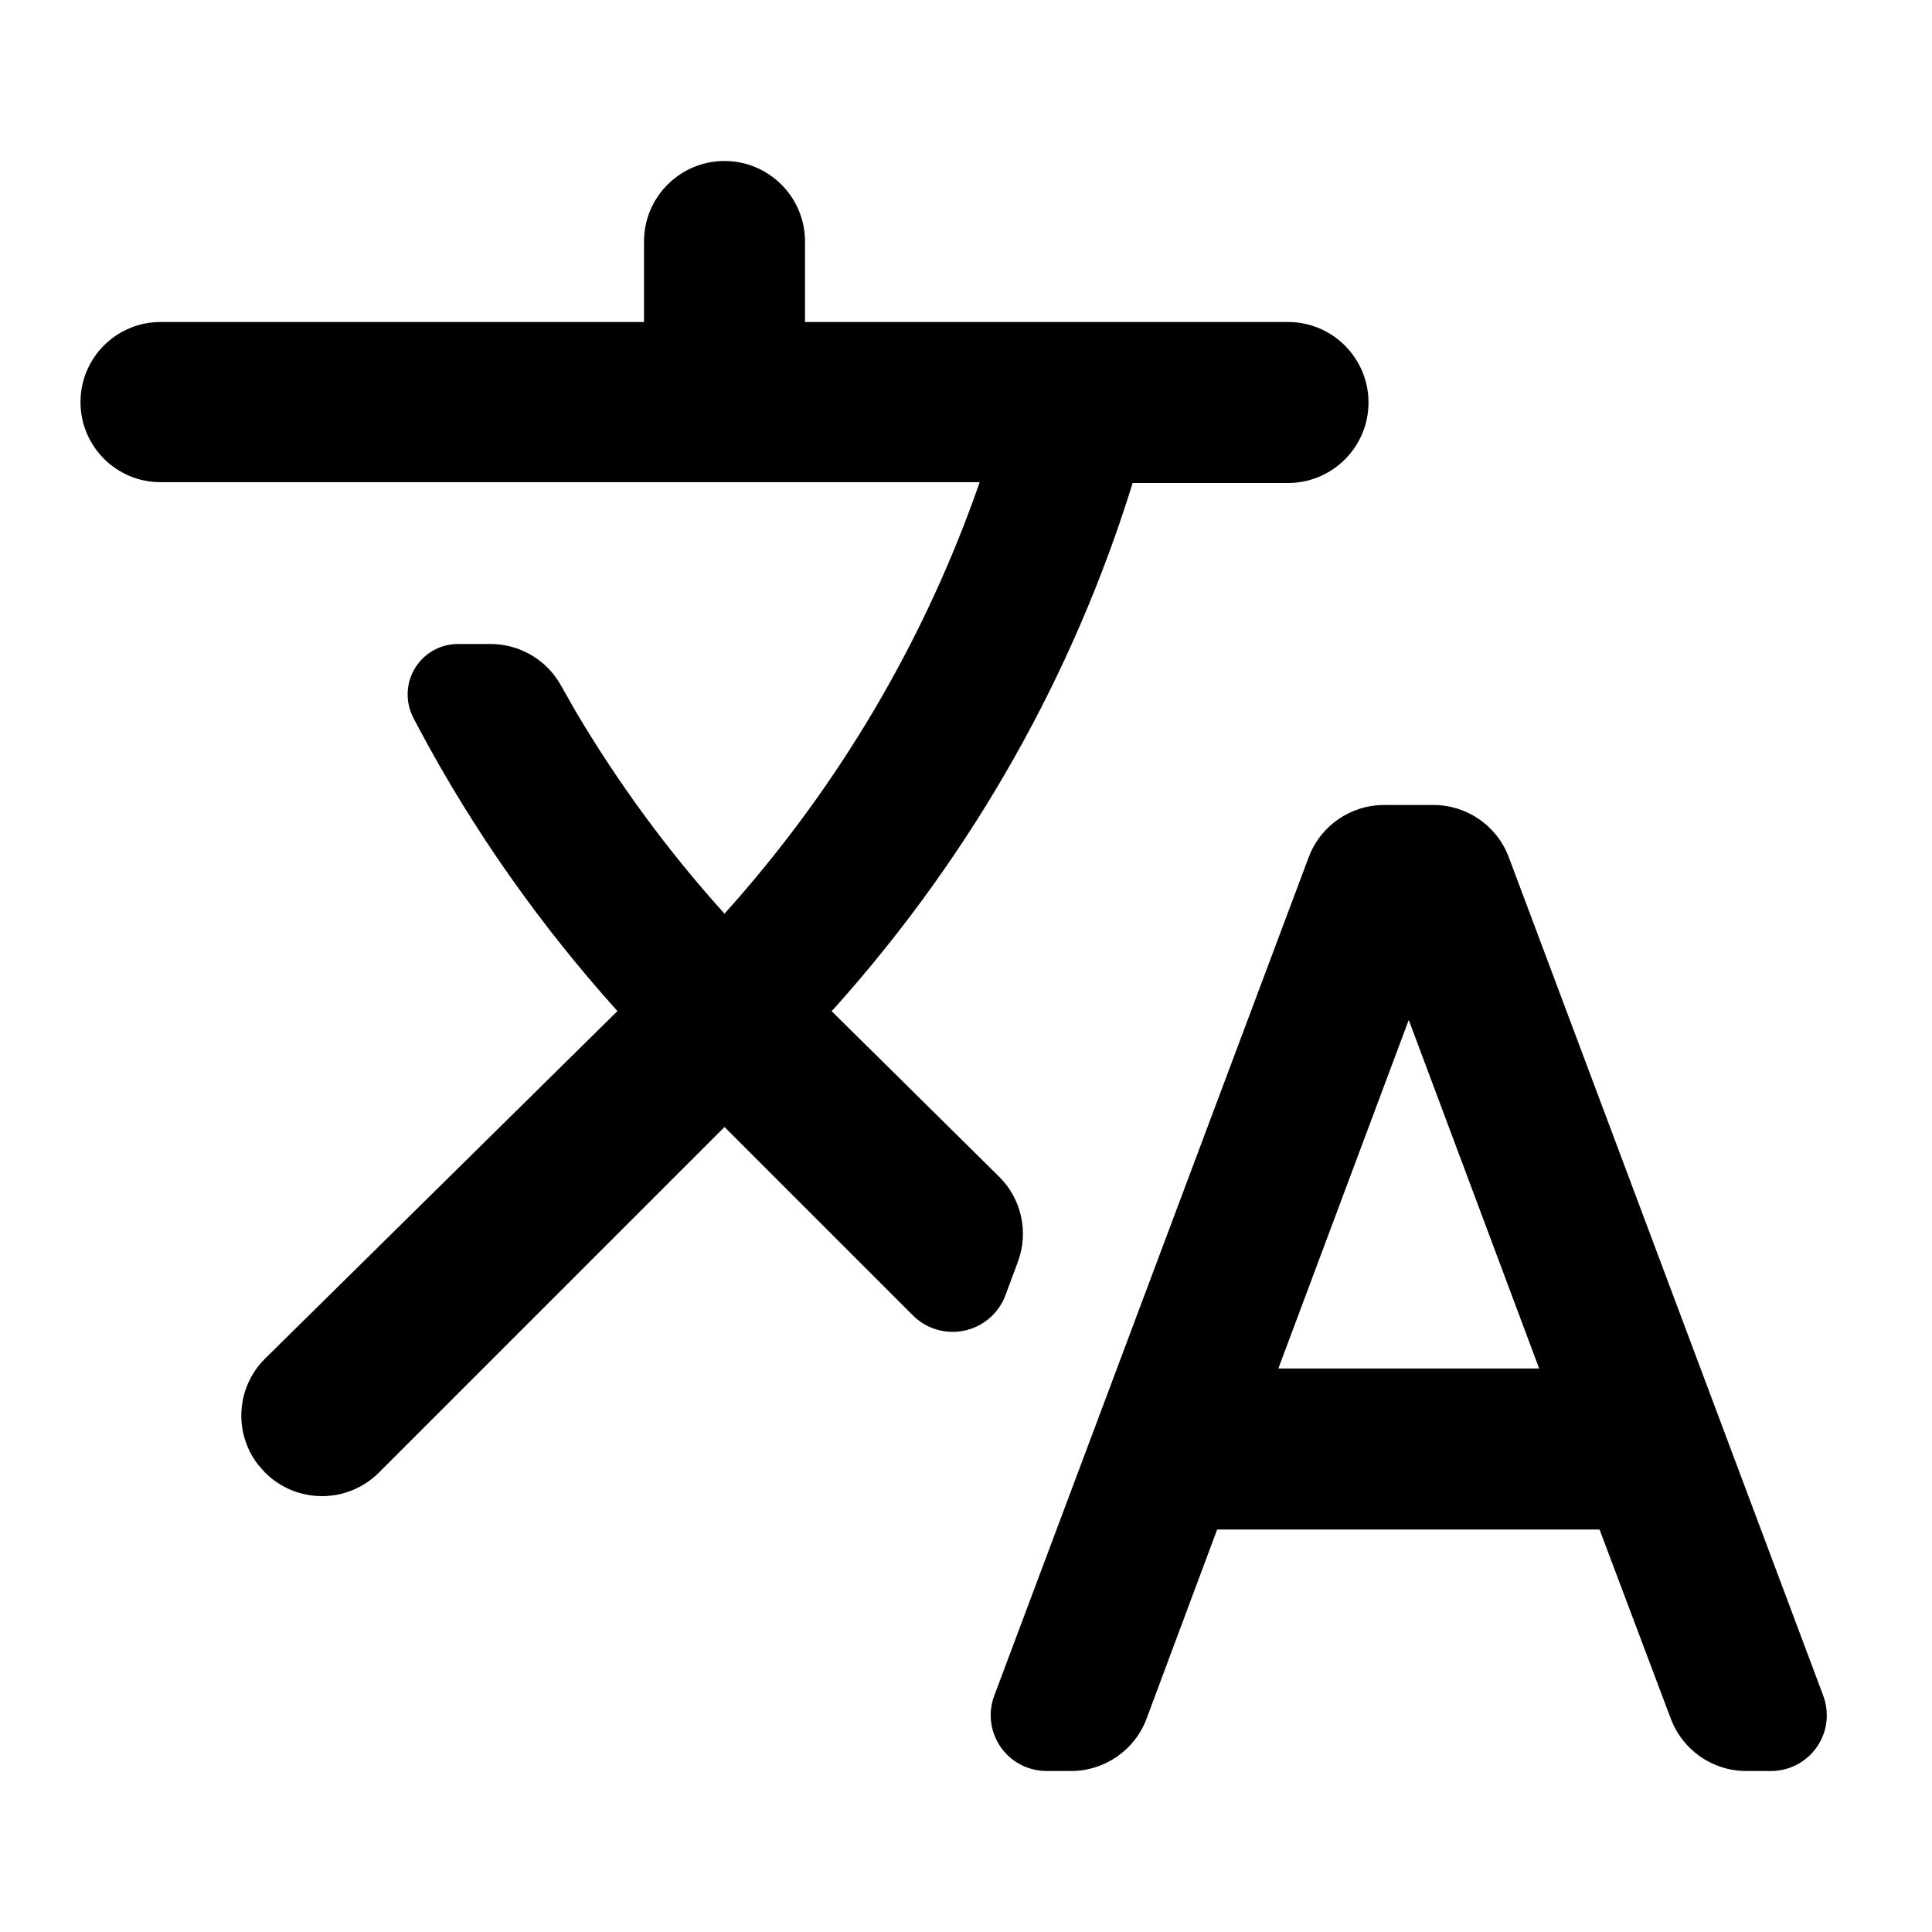
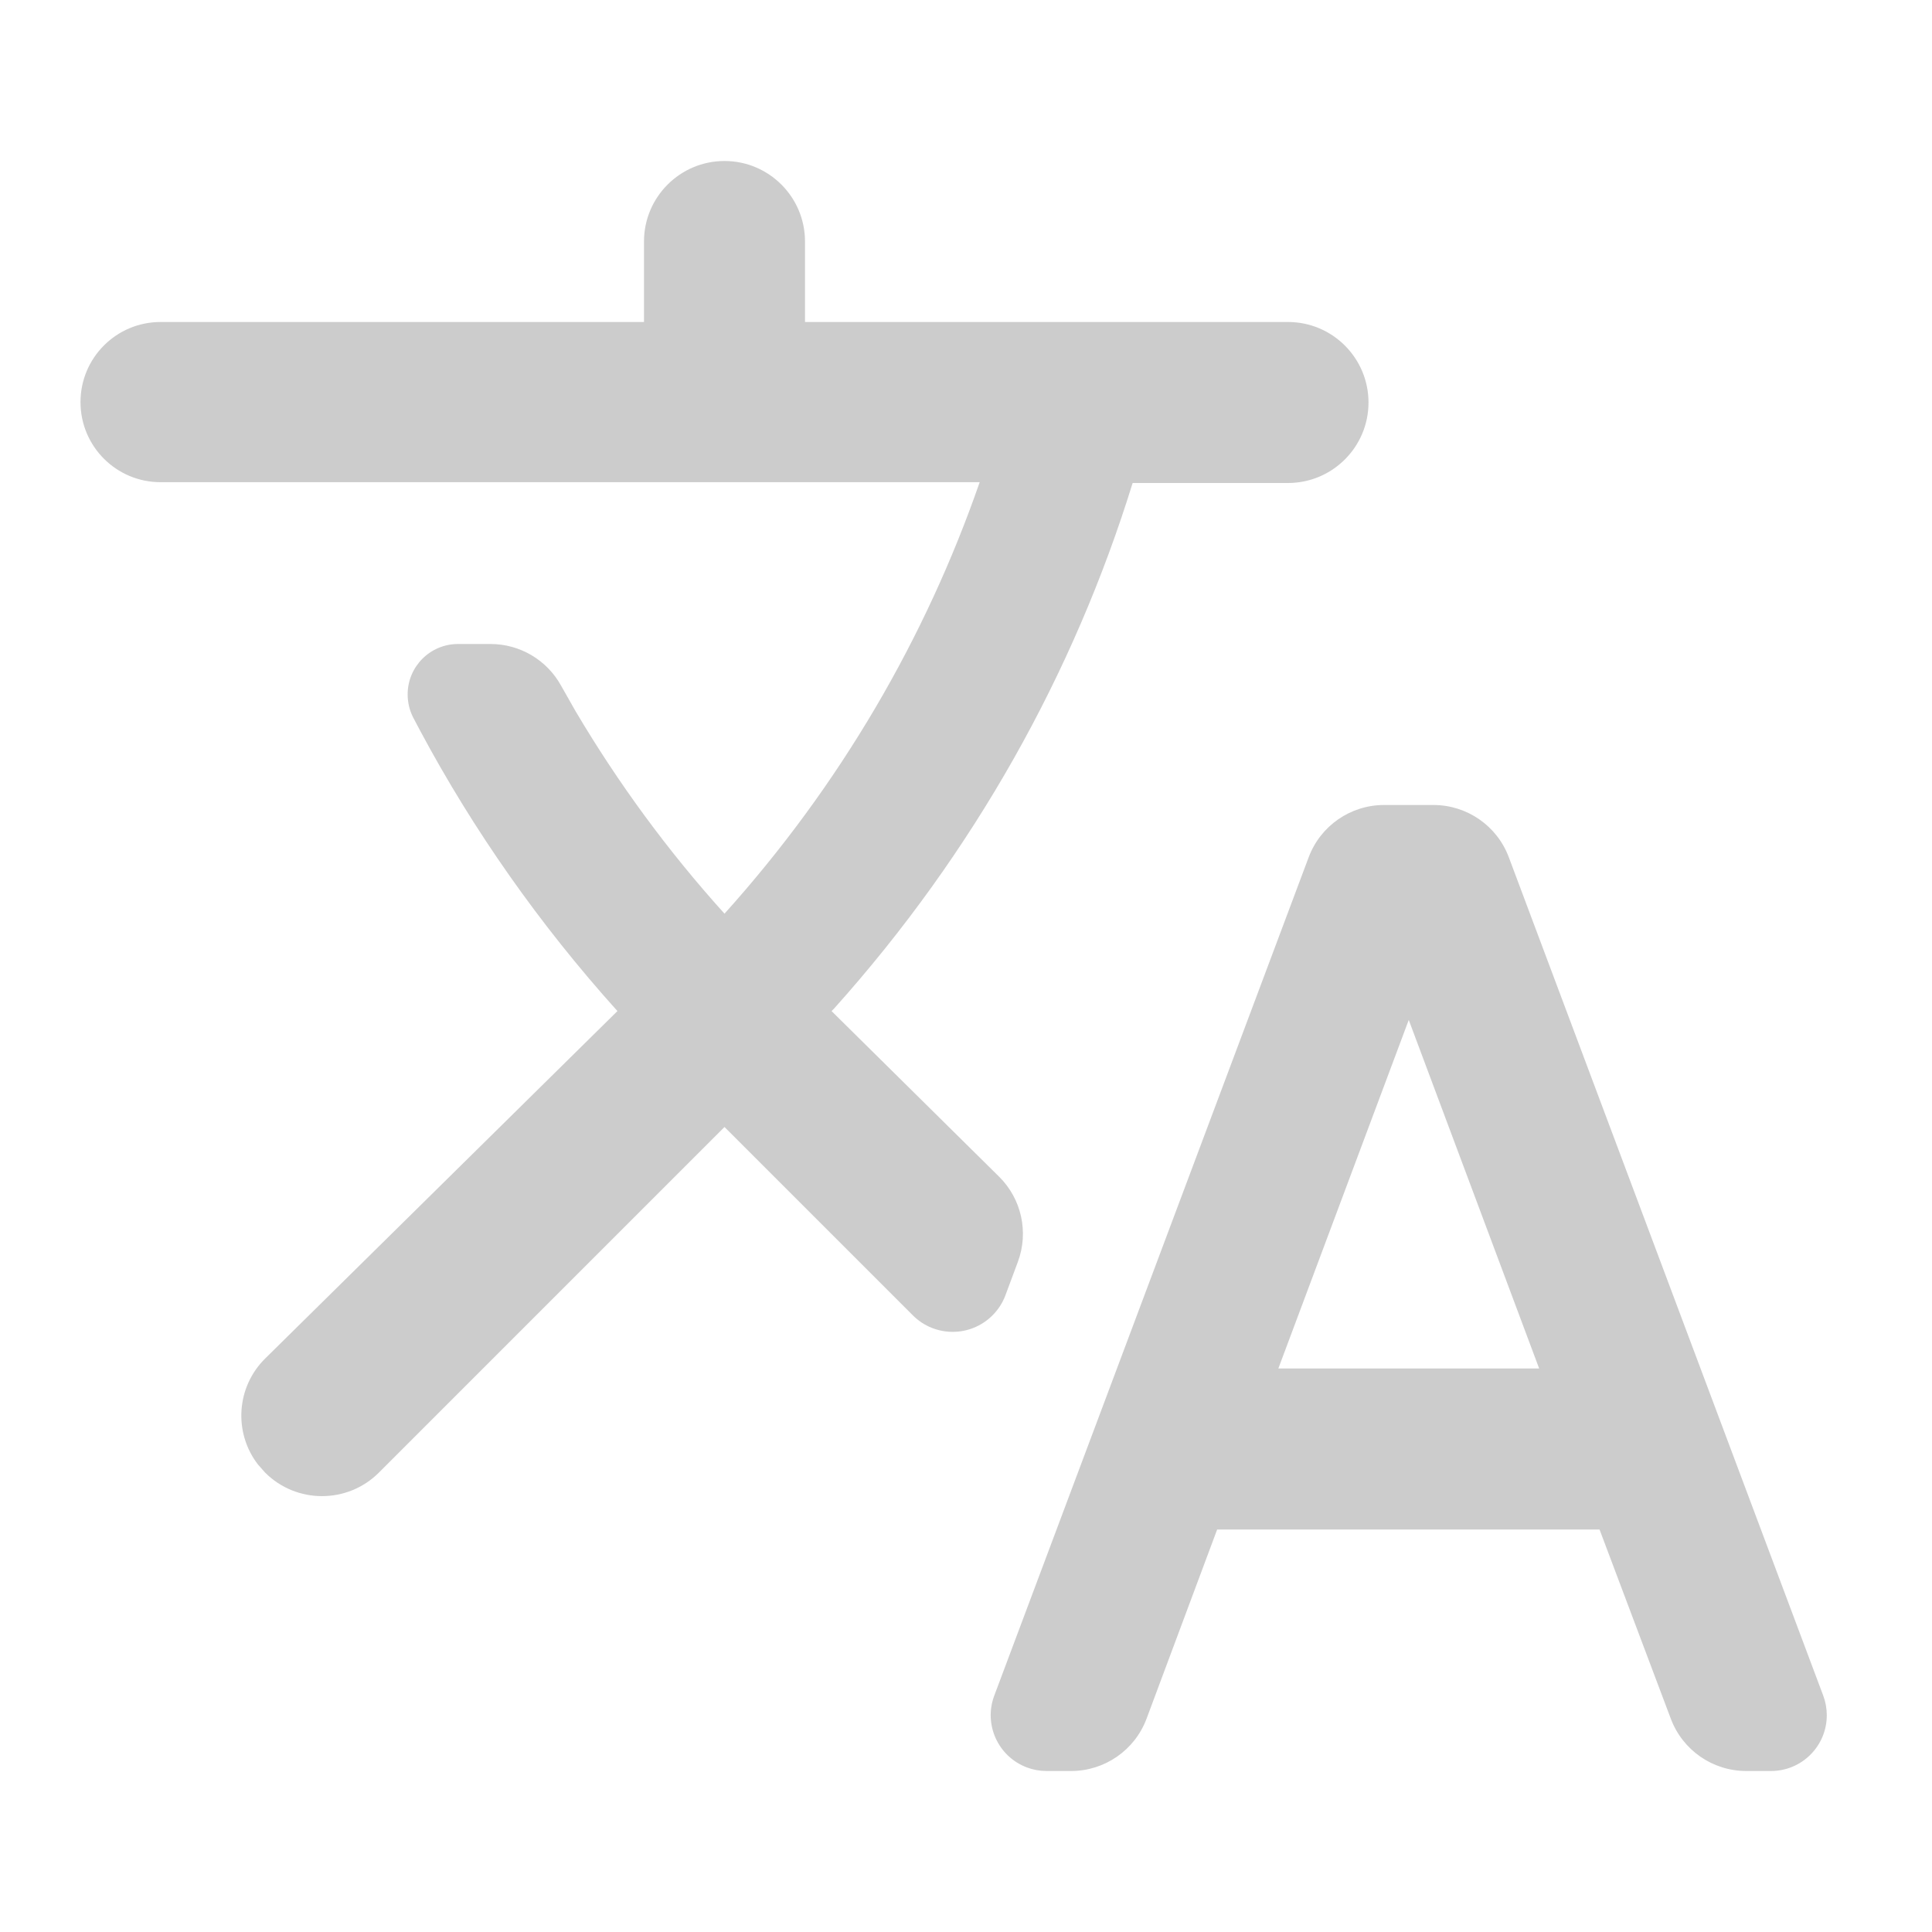
<svg xmlns="http://www.w3.org/2000/svg" width="24" height="24" viewBox="0 0 24 24">
  <g fill="none" fill-rule="evenodd">
    <polygon points="0 0 24 0 24 24 0 24" />
-     <path fill="#000" fill-rule="nonzero" d="M12.41,14.616 L10.33,12.56 L10.36,12.53 C12.1,10.59 13.34,8.36 14.07,6 L16,6 C16.552,6 17,5.552 17,5 C17,4.448 16.552,4 16,4 L10,4 L10,3 C10,2.448 9.552,2 9,2 C8.448,2 8,2.448 8,3 L8,4 L1.995,4 C1.445,4 1,4.445 1,4.995 C1,5.545 1.445,5.99 1.995,5.99 L12.17,5.99 C11.5,7.92 10.44,9.75 9,11.35 C8.29,10.564 7.674,9.72 7.15,8.835 L6.969,8.516 L6.969,8.516 C6.793,8.198 6.458,8 6.094,8 L5.69,8 C5.344,8 5.064,8.28 5.064,8.626 C5.064,8.726 5.087,8.823 5.132,8.912 L5.224,9.086 L5.224,9.086 C5.883,10.316 6.701,11.483 7.67,12.56 L3.295,16.875 C2.933,17.232 2.901,17.797 3.203,18.191 L3.293,18.293 C3.683,18.683 4.317,18.683 4.707,18.293 L9,14 L11.34,16.34 C11.613,16.613 12.056,16.613 12.329,16.34 C12.4,16.269 12.455,16.184 12.49,16.09 L12.644,15.676 C12.782,15.307 12.69,14.892 12.41,14.616 Z M17.807,10 L17.193,10 C16.776,10 16.403,10.259 16.257,10.649 L12.351,21.064 C12.217,21.422 12.398,21.821 12.757,21.956 C12.834,21.985 12.917,22 13,22 L13.306,22 C13.723,22 14.097,21.741 14.243,21.35 L15.12,19 L19.87,19 L20.756,21.352 C20.903,21.742 21.276,22 21.692,22 L22,22 C22.383,22 22.693,21.69 22.693,21.307 C22.693,21.224 22.678,21.141 22.649,21.064 L18.743,10.649 C18.597,10.259 18.224,10 17.807,10 Z M17.5,12.67 L19.12,17 L15.88,17 L17.5,12.67 Z" />
+     <path fill="#ccc" fill-rule="nonzero" d="M12.41,14.616 L10.33,12.56 L10.36,12.53 C12.1,10.59 13.34,8.36 14.07,6 L16,6 C16.552,6 17,5.552 17,5 C17,4.448 16.552,4 16,4 L10,4 L10,3 C10,2.448 9.552,2 9,2 C8.448,2 8,2.448 8,3 L8,4 L1.995,4 C1.445,4 1,4.445 1,4.995 C1,5.545 1.445,5.99 1.995,5.99 L12.17,5.99 C11.5,7.92 10.44,9.75 9,11.35 C8.29,10.564 7.674,9.72 7.15,8.835 L6.969,8.516 L6.969,8.516 C6.793,8.198 6.458,8 6.094,8 L5.69,8 C5.344,8 5.064,8.28 5.064,8.626 C5.064,8.726 5.087,8.823 5.132,8.912 L5.224,9.086 L5.224,9.086 C5.883,10.316 6.701,11.483 7.67,12.56 L3.295,16.875 C2.933,17.232 2.901,17.797 3.203,18.191 L3.293,18.293 C3.683,18.683 4.317,18.683 4.707,18.293 L9,14 L11.34,16.34 C11.613,16.613 12.056,16.613 12.329,16.34 C12.4,16.269 12.455,16.184 12.49,16.09 L12.644,15.676 C12.782,15.307 12.69,14.892 12.41,14.616 Z M17.807,10 L17.193,10 C16.776,10 16.403,10.259 16.257,10.649 L12.351,21.064 C12.217,21.422 12.398,21.821 12.757,21.956 C12.834,21.985 12.917,22 13,22 L13.306,22 C13.723,22 14.097,21.741 14.243,21.35 L15.12,19 L19.87,19 L20.756,21.352 C20.903,21.742 21.276,22 21.692,22 L22,22 C22.383,22 22.693,21.69 22.693,21.307 C22.693,21.224 22.678,21.141 22.649,21.064 L18.743,10.649 C18.597,10.259 18.224,10 17.807,10 Z M17.5,12.67 L19.12,17 L15.88,17 L17.5,12.67 Z" />
  </g>
</svg>
